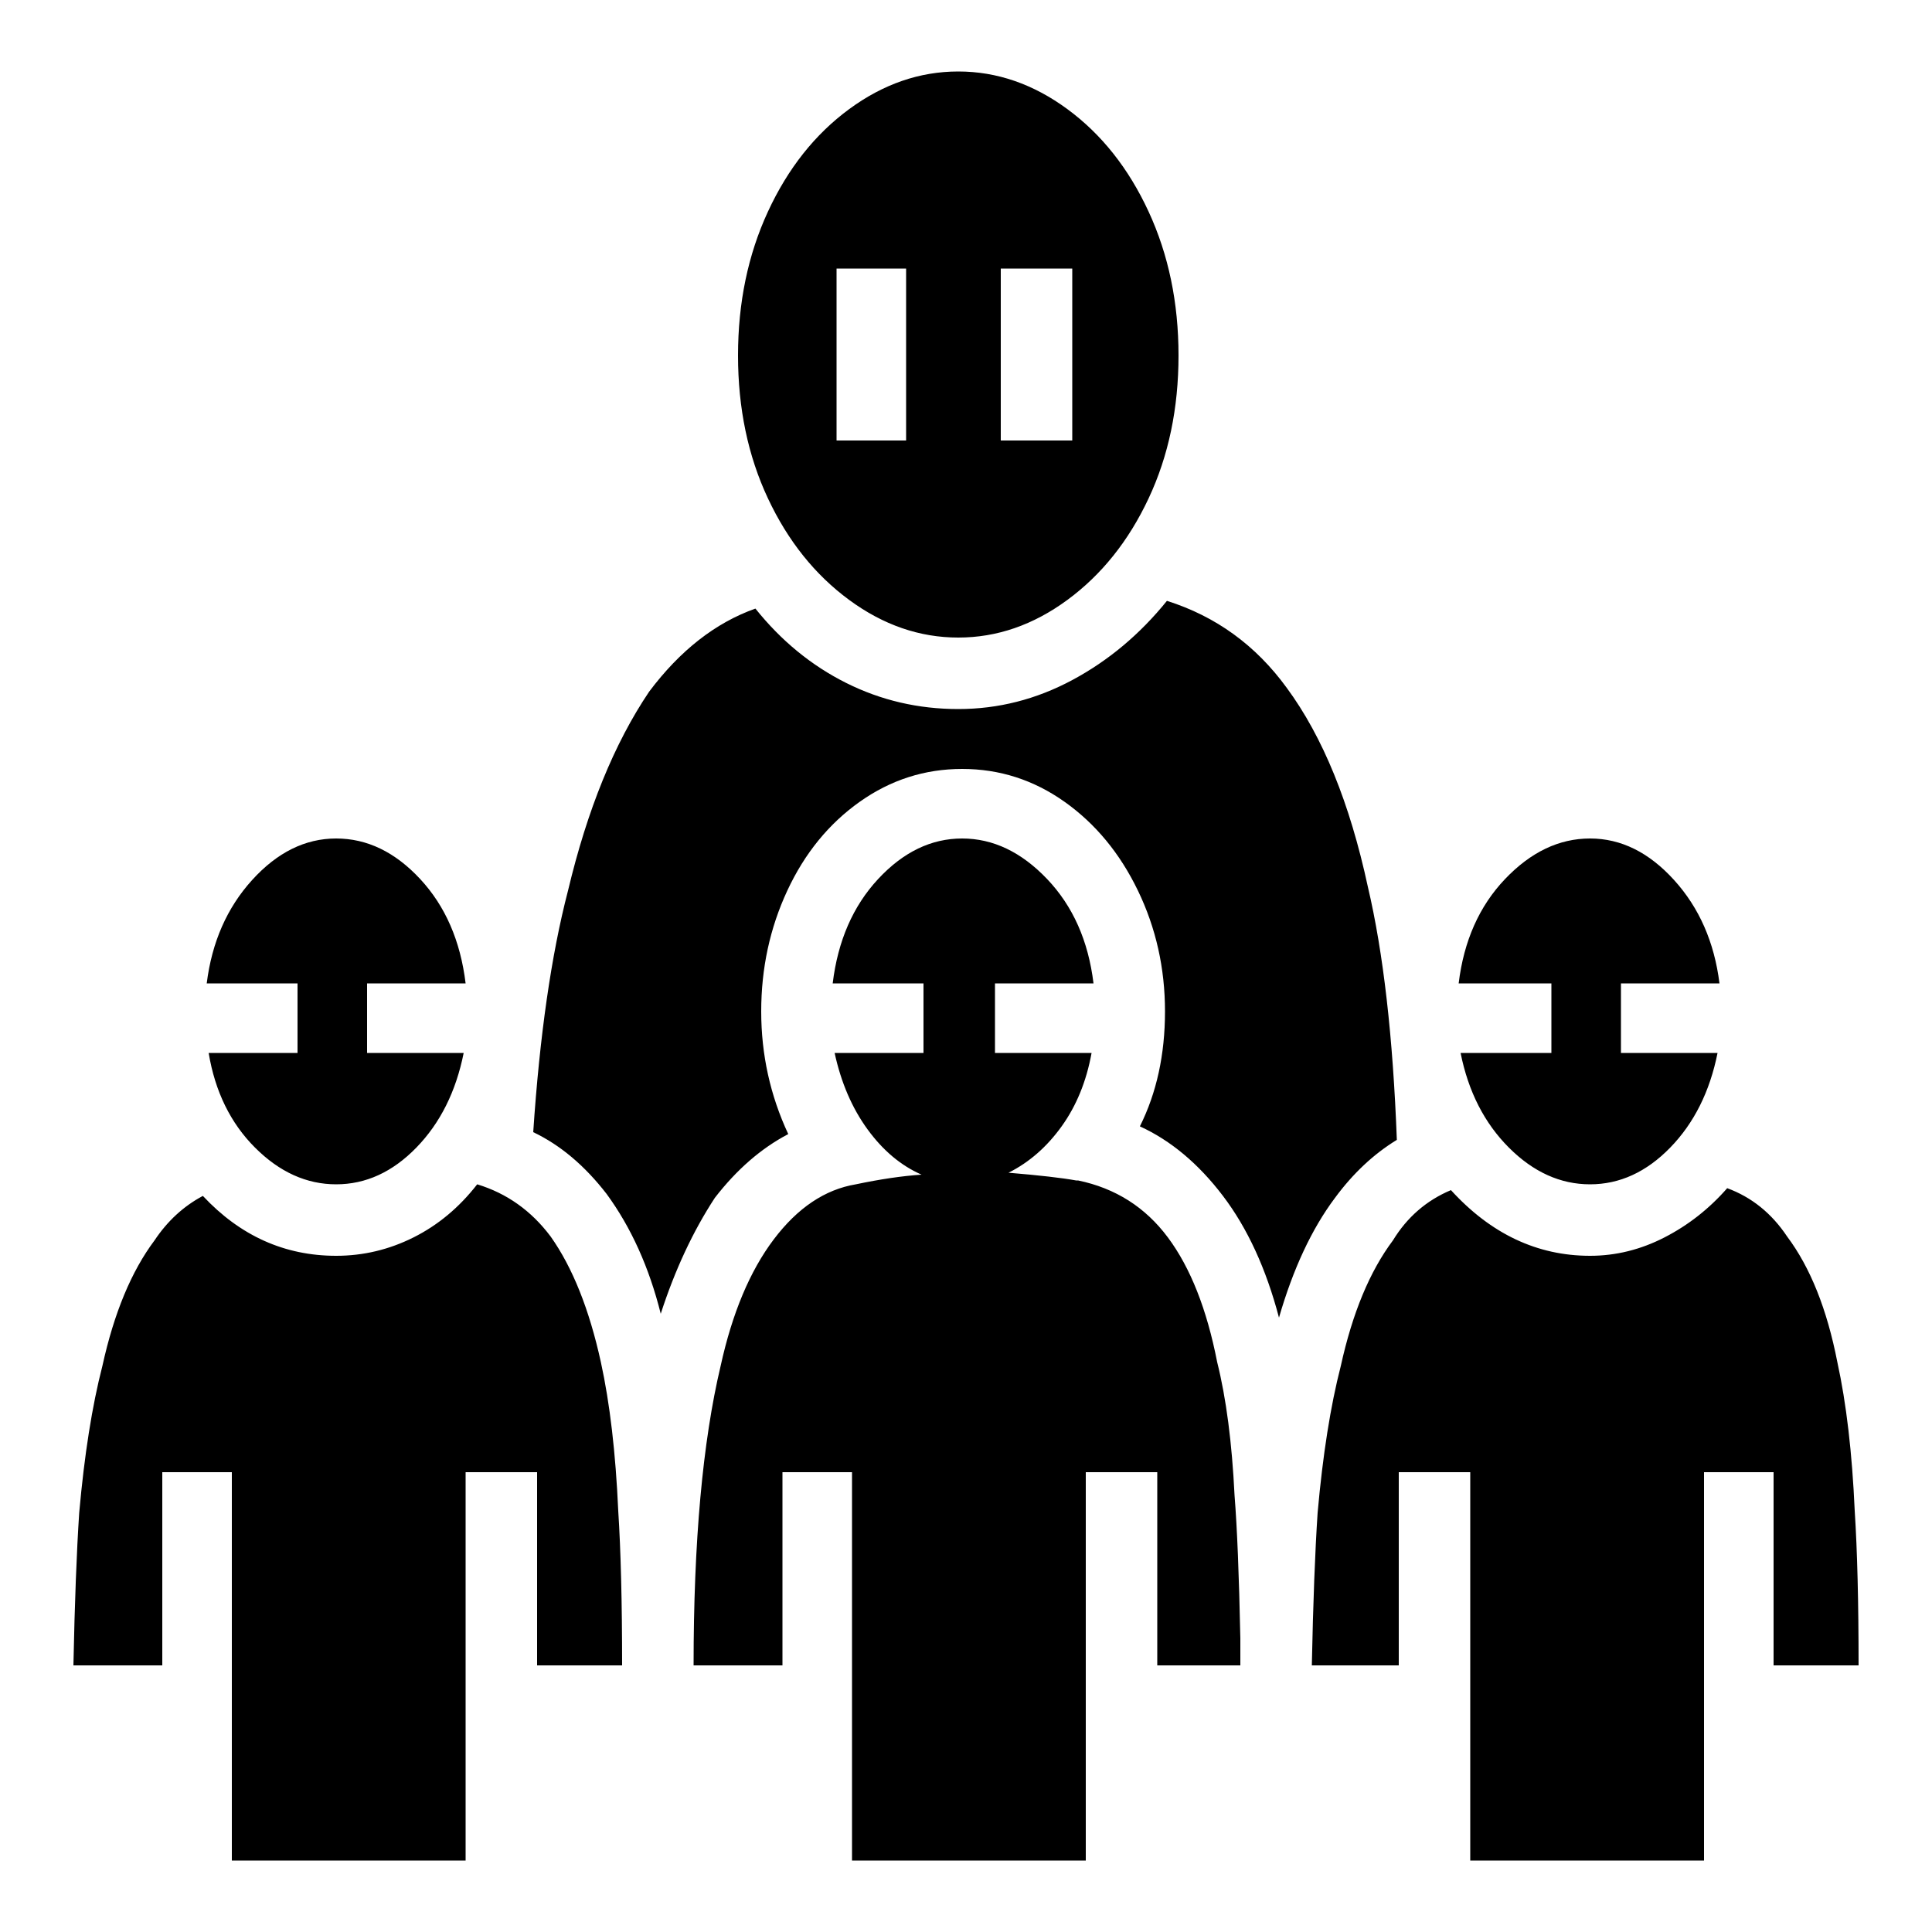
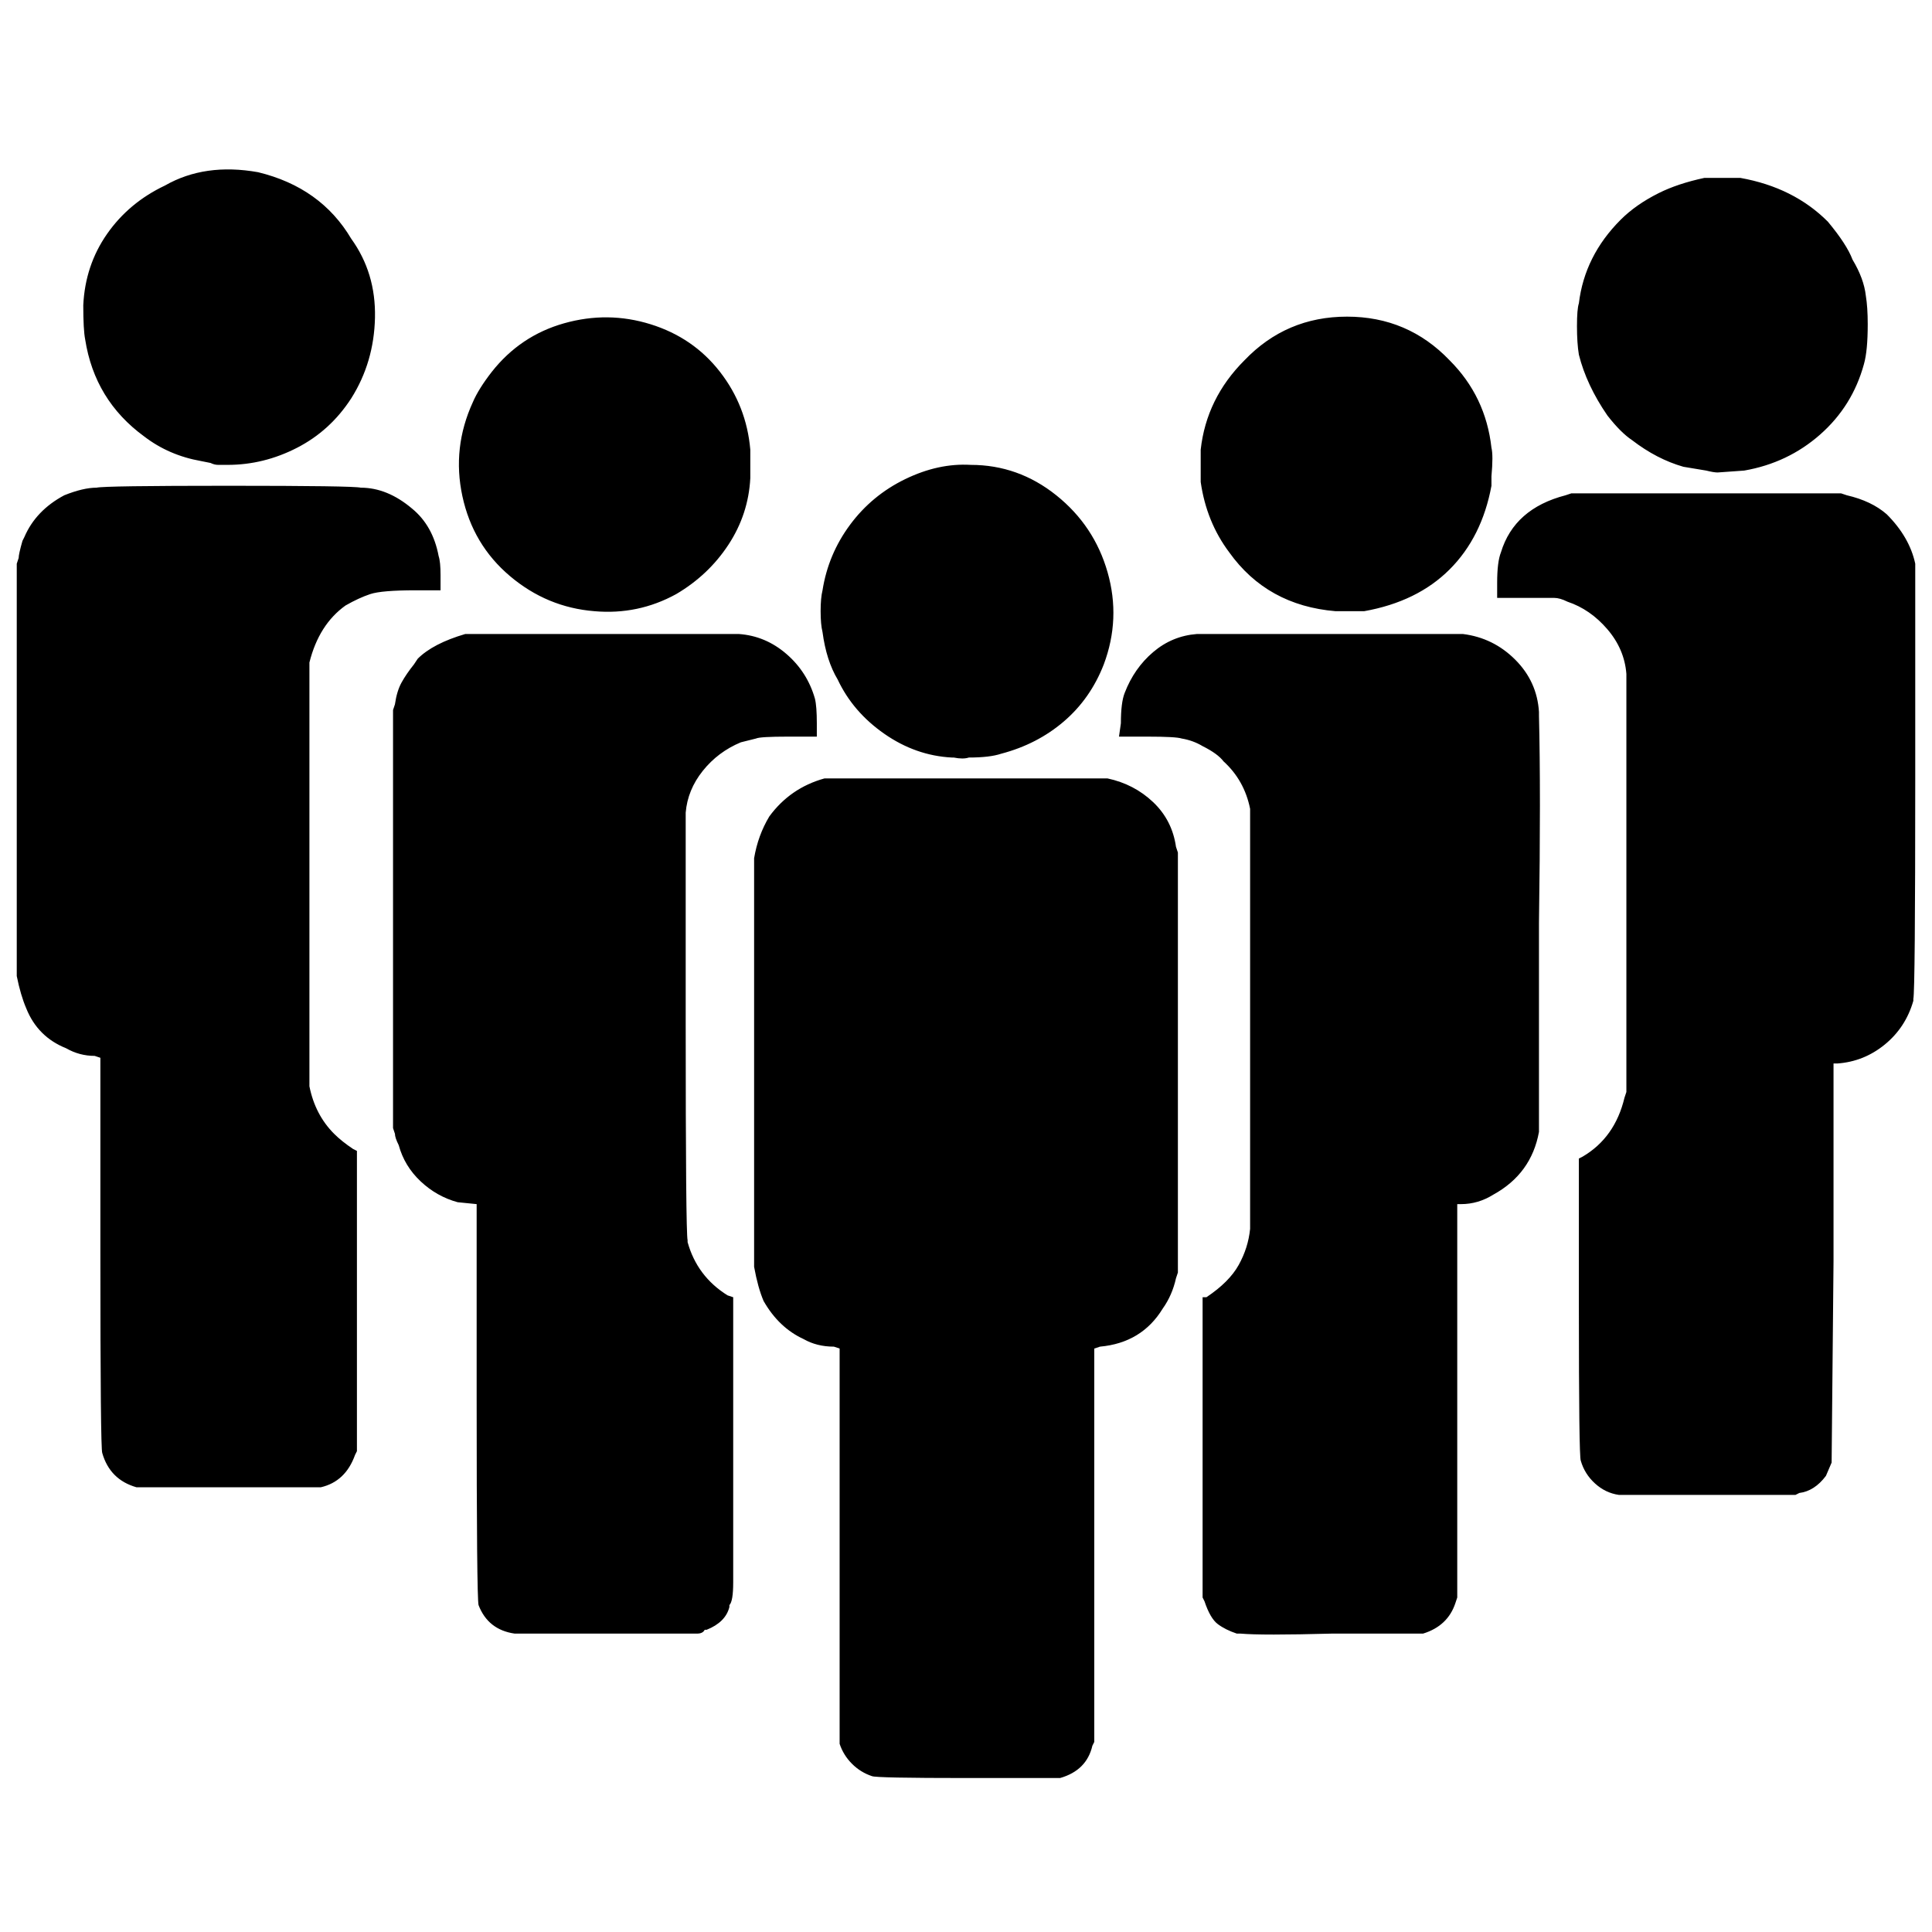
- <svg xmlns="http://www.w3.org/2000/svg" viewBox="0 -1000 1000 1000" version="1.1" id="svg7147">
-   <defs id="defs7151" />
-   <path d="m 496,-963 q -30,0 -56.5,19.5 -26.5,19.5 -42,53 -15.5,33.5 -15.5,74.5 0,41 15.5,74 15.5,33 42,52.5 26.5,19.5 56.5,19.5 30,0 56.5,-19.5 26.5,-19.5 42,-52.5 15.5,-33 15.5,-74 0,-41 -15.5,-74.5 -15.5,-33.5 -42,-53 Q 526,-963 496,-963 Z m -63,102 h 36 v 89 h -36 z m 85,0 h 37 v 89 h -37 z m 86,172 q -21,26 -49,41 -28,15 -59,15 -31,0 -58,-13.5 -27,-13.5 -47,-38.5 -31,11 -55,43 -27,40 -42,103 -13,50 -18,125 21,10 38,32 19,26 28,62 11,-34 28,-60 17,-22 38,-33 -14,-30 -14,-63.5 0,-33.5 13.5,-62.5 13.5,-29 37.5,-46 24,-17 53,-17 29,0 53,17 24,17 38,46 14,29 14,62.5 0,33.5 -13,59.5 24,11 43,36 19,25 29,63 11,-38 29,-62 14,-19 32,-30 -3,-80 -15,-131 -14,-65 -42,-103 -24,-33 -62,-45 z m -430,123 q -24,0 -43.5,21.5 Q 111,-523 107,-491 h 47 v 36 h -46 q 5,30 24,49 19,19 42,19 23,0 41.5,-19 18.5,-19 24.5,-49 h -50 v -36 h 51 q -4,-33 -23.5,-54 -19.5,-21 -43.5,-21 z m 324,0 q -24,0 -43.5,21 -19.5,21 -23.5,54 h 47 v 36 h -46 q 5,23 17,39.5 12,16.5 28,23.5 -15,1 -34,5 -24,4 -42.5,28.5 -18.5,24.5 -27.5,65.5 -14,59 -14,155 h 46 v -100 h 36 v 201 h 121 v -201 h 37 v 100 h 43 v -14 q -1,-49 -3,-74 -2,-41 -9,-69 -8,-41 -25.5,-64.5 Q 587,-383 558,-389 h -1 q -11,-2 -35,-4 16,-8 27.5,-24 11.5,-16 15.5,-38 h -50 v -36 h 51 q -4,-33 -24,-54 -20,-21 -44,-21 z m 325,0 q -24,0 -44,21 -20,21 -24,54 h 48 v 36 h -47 q 6,30 25,49 19,19 42,19 23,0 41.5,-19 18.5,-19 24.5,-49 h -50 v -36 h 51 q -4,-32 -23.5,-53.5 Q 847,-566 823,-566 Z m -576,179 q -14,18 -33,27.5 -19,9.5 -40,9.5 -40,0 -69,-31 -15,8 -25,23 -18,24 -27,65 -8,31 -12,76 -2,30 -3,79 h 46 v -100 h 36 v 201 h 121 v -201 h 37 v 100 h 44 q 0,-49 -2,-80 -2,-45 -9,-77 -9,-41 -26,-65 -15,-20 -38,-27 z m 647,2 q -14,16 -32.5,25.5 -18.5,9.5 -38.5,9.5 -41,0 -72,-34 -19,8 -30,26 -18,24 -27,65 -8,31 -12,76 -2,30 -3,79 h 45 v -100 h 37 v 201 h 121 v -201 h 36 v 100 h 44 q 0,-49 -2,-80 -2,-45 -9,-77 -8,-41 -26,-65 -12,-18 -31,-25 z" id="path7145" style="fill:#000000" />
+ <svg xmlns="http://www.w3.org/2000/svg" viewBox="0 -1000 1000 1000" version="1.1" id="svg8286">
+   <defs id="defs8290" />
+   <path d="m 451.31,-80.675 q -5.902,-1.967 -10.328,-6.394 -4.426,-4.426 -6.394,-10.328 v -204.596 l -2.951,-0.984 q -8.853,0 -15.738,-3.935 -12.787,-5.902 -20.656,-19.673 -2.951,-6.885 -4.918,-17.705 v -211.481 q 1.967,-11.804 7.869,-21.64 10.82,-14.755 28.525,-19.673 h 146.562 q 13.771,2.951 23.607,12.295 9.836,9.345 11.804,23.115 l 0.984,2.951 v 217.383 l -0.984,2.951 q -1.967,8.853 -6.885,15.738 -10.82,17.705 -32.46,19.673 l -2.951,0.984 v 203.612 l -0.984,1.967 q -2.951,12.787 -16.722,16.722 h -48.198 q -47.214,0 -49.182,-0.984 z m -184.923,-73.773 q -13.771,-1.967 -18.689,-14.755 -0.984,-3.935 -0.984,-107.216 V -376.749 l -9.836,-0.984 q -10.82,-2.951 -19.181,-10.82 -8.361,-7.869 -11.312,-18.689 -1.967,-3.935 -1.967,-5.902 l -0.984,-2.951 v -216.4 l 0.984,-2.951 q 0.984,-6.885 3.443,-11.312 2.459,-4.426 6.394,-9.345 l 1.967,-2.951 q 7.869,-7.869 24.591,-12.787 h 141.643 q 13.771,0.984 24.591,10.328 10.82,9.345 14.755,23.115 0.984,3.935 0.984,12.787 v 6.885 h -14.755 q -14.755,0 -16.722,0.984 l -7.869,1.967 q -11.804,4.918 -19.673,14.755 -7.869,9.836 -8.853,21.64 v 108.2 q 0,109.183 0.984,113.118 v 0.984 q 4.918,17.705 20.656,27.542 l 2.951,0.984 v 147.545 q 0,9.836 -1.967,11.804 v 0.984 q -0.984,3.935 -3.935,6.885 -2.951,2.951 -7.869,4.918 h -0.984 q -0.984,1.967 -3.935,1.967 z m 373.781,0 q -5.902,-1.967 -9.836,-4.918 -3.935,-2.951 -6.885,-11.804 l -0.984,-1.967 v -155.414 h 1.967 q 11.804,-7.869 16.722,-16.722 4.918,-8.853 5.902,-18.689 v -217.383 q -2.951,-14.755 -13.771,-24.591 -2.951,-3.935 -10.82,-7.869 -4.918,-2.951 -10.82,-3.935 -2.951,-0.984 -17.705,-0.984 h -14.755 l 0.984,-6.885 q 0,-10.82 1.967,-15.738 4.918,-12.787 14.755,-21.148 9.836,-8.361 22.624,-9.345 h 137.709 q 15.738,1.967 27.05,13.279 11.312,11.312 12.295,27.05 v 1.967 q 0.984,39.345 0,107.216 v 108.2 q -3.935,21.64 -23.607,32.46 -7.869,4.918 -16.722,4.918 h -1.967 v 203.612 l -0.984,2.951 q -3.935,11.804 -16.722,15.738 h -47.214 q -36.394,0.984 -47.214,0 z m 197.71,-71.805 q -6.885,-0.984 -12.295,-5.902 -5.41,-4.918 -7.377,-11.804 -0.984,-1.967 -0.984,-79.674 v -76.723 l 1.967,-0.984 q 16.722,-9.836 21.64,-30.493 l 0.984,-2.951 v -216.4 q -0.984,-12.787 -9.836,-23.115 -8.853,-10.328 -20.656,-14.263 -3.935,-1.967 -6.885,-1.967 h -29.509 v -7.869 q 0,-10.82 1.967,-15.738 6.885,-22.624 33.444,-29.509 l 2.951,-0.984 h 139.676 l 2.951,0.984 q 12.787,2.951 20.656,9.836 11.804,11.804 14.755,25.575 v 111.151 q 0,110.167 -0.984,114.102 v 0.984 q -3.935,13.771 -14.755,22.624 -10.82,8.853 -24.591,9.836 h -1.967 v 102.298 l -0.984,104.265 -2.951,6.885 q -5.902,7.869 -13.771,8.853 l -1.967,0.984 z m -767.235,-3.935 q -6.885,-1.967 -11.312,-6.394 -4.426,-4.426 -6.394,-11.312 -0.984,-1.967 -0.984,-103.282 v -101.314 l -2.951,-0.984 q -7.869,0 -14.755,-3.935 -14.755,-5.902 -20.656,-20.656 -2.951,-6.885 -4.918,-16.722 v -213.449 l 0.984,-2.951 q 0,-1.967 1.967,-8.853 l 0.984,-1.967 q 5.902,-13.771 20.656,-21.64 9.836,-3.935 16.722,-3.935 3.935,-0.984 68.363,-0.984 64.428,0 68.363,0.984 13.771,0 26.558,10.82 10.82,8.853 13.771,24.591 0.984,2.951 0.984,9.836 v 7.869 h -12.787 q -17.705,0 -23.607,1.967 -5.902,1.967 -12.787,5.902 -13.771,9.836 -18.689,29.509 v 219.35 q 2.951,14.755 12.787,24.591 3.935,3.935 9.836,7.869 l 1.967,0.984 v 155.414 l -0.984,1.967 q -4.918,13.771 -17.705,16.722 z M 492.623,-607.903 q -18.689,-0.984 -34.919,-12.295 -16.23,-11.312 -24.099,-28.034 -5.902,-9.836 -7.869,-24.591 -0.984,-3.935 -0.984,-10.82 0,-6.885 0.984,-10.82 2.951,-18.689 14.263,-33.935 11.312,-15.246 28.525,-23.607 17.214,-8.361 33.935,-7.377 24.591,0 44.264,15.738 19.673,15.738 26.558,39.837 6.885,24.099 -1.967,47.706 -6.885,17.705 -20.656,29.509 -13.771,11.804 -32.46,16.722 -5.902,1.967 -16.722,1.967 -2.951,0.984 -7.869,0 z m -184.923,-75.74 q -24.591,-1.967 -43.772,-18.197 -19.181,-16.23 -24.591,-41.313 -5.41,-25.083 5.41,-48.69 2.951,-6.885 9.836,-15.738 14.755,-18.689 37.378,-25.083 22.624,-6.394 44.755,0.492 22.132,6.885 35.903,24.591 13.771,17.705 15.738,40.329 v 14.755 q -0.984,18.689 -11.312,34.427 -10.328,15.738 -27.05,25.575 -19.673,10.82 -42.296,8.853 z m 383.617,0 q -35.411,-2.951 -55.084,-30.493 -11.804,-15.738 -14.755,-36.394 v -16.722 q 2.951,-26.558 22.624,-46.231 21.64,-22.624 53.116,-22.624 31.476,0 53.116,22.624 18.689,18.689 21.64,45.247 0.984,3.935 0,14.755 v 4.918 q -4.918,26.558 -21.64,43.28 -16.722,16.722 -44.264,21.64 z m 197.71,-71.805 q -1.967,0 -5.902,-0.984 l -11.804,-1.967 q -13.771,-3.935 -26.558,-13.771 -5.902,-3.935 -12.787,-12.787 -10.82,-15.738 -14.755,-31.476 -0.984,-5.902 -0.984,-14.755 0,-8.853 0.984,-11.804 2.951,-24.591 21.64,-43.28 7.869,-7.869 19.673,-13.771 9.836,-4.918 23.607,-7.869 H 900.831 q 27.542,4.918 45.247,22.624 9.836,11.804 12.787,19.673 5.902,9.836 6.885,18.689 0.984,5.902 0.984,14.755 0,13.771 -1.967,20.656 -5.902,21.64 -22.624,36.394 -16.722,14.755 -39.345,18.689 z m -776.087,-3.935 q -1.967,0 -3.935,-0.984 l -4.918,-0.984 q -16.722,-2.951 -29.509,-12.787 -25.574,-18.689 -30.493,-50.165 -0.984,-4.918 -0.984,-17.705 0.984,-20.656 12.295,-36.886 11.312,-16.23 30.001,-25.083 20.656,-11.804 48.198,-6.885 32.46,7.869 48.198,34.427 12.787,17.705 12.295,40.821 -0.492,23.115 -12.295,41.804 -10.82,16.722 -28.034,25.574 -17.214,8.853 -35.903,8.853 z" id="path8284" style="fill:#000000;stroke-width:0.984" />
</svg>
